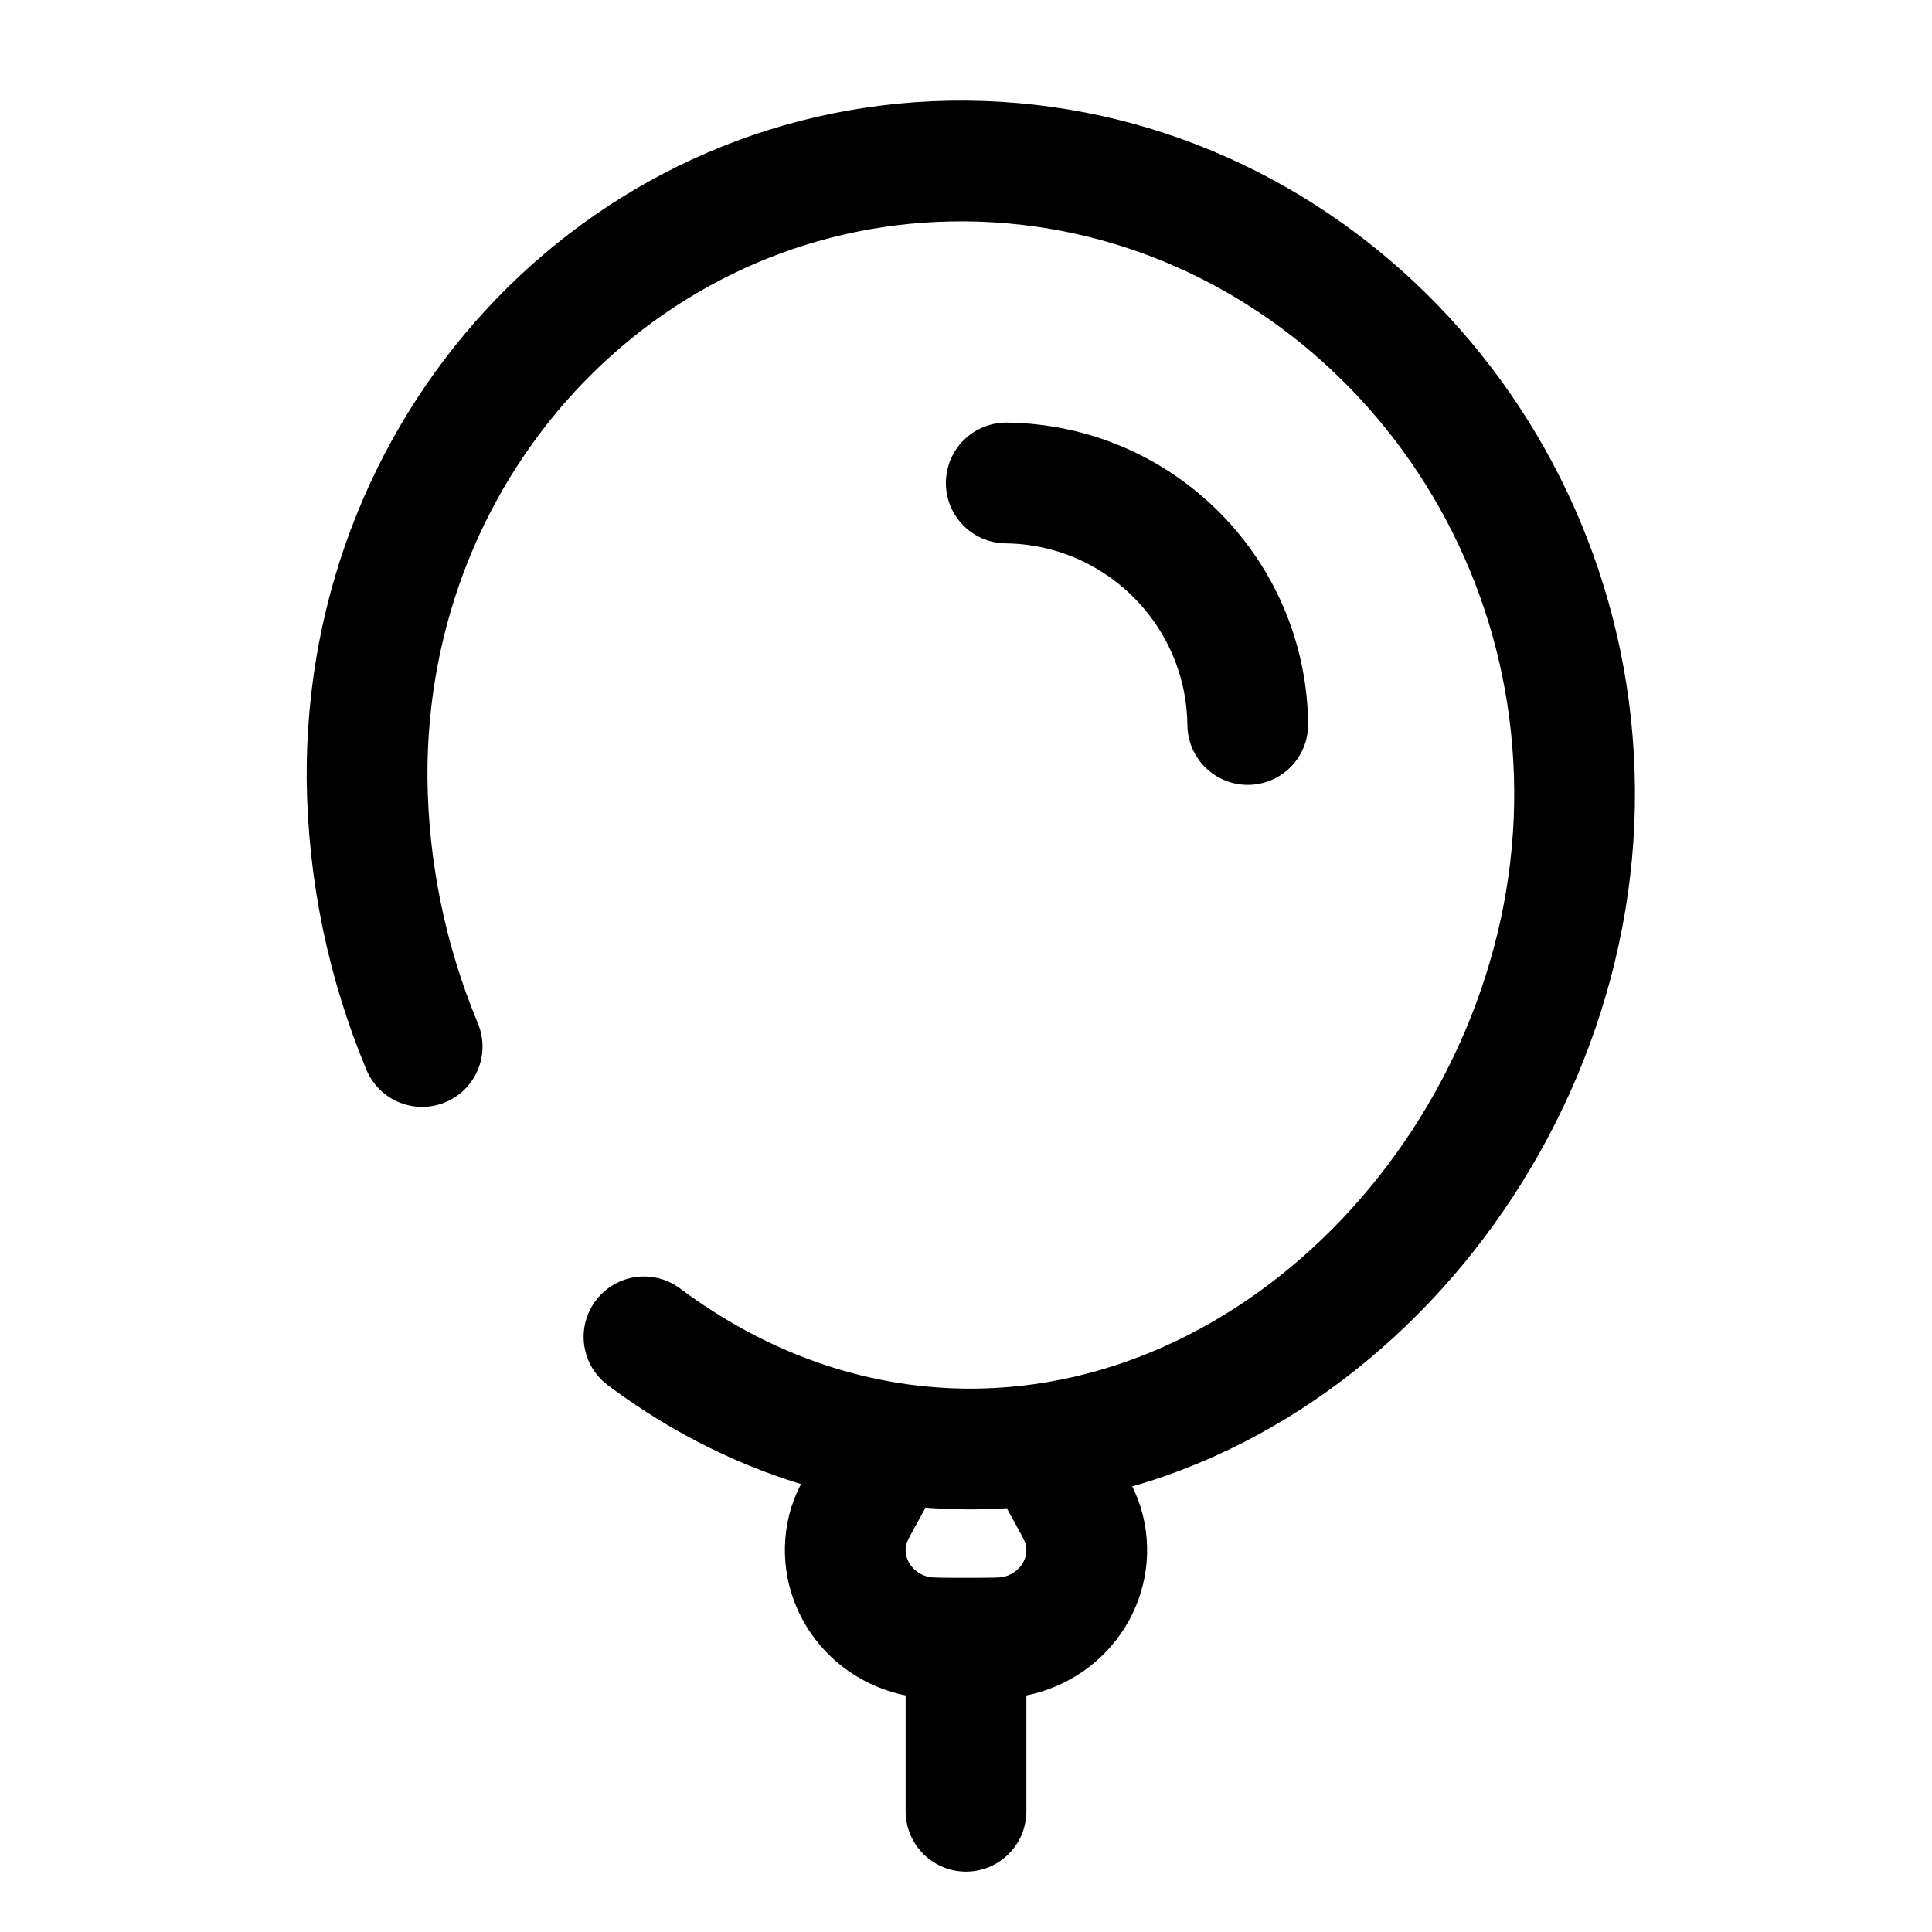
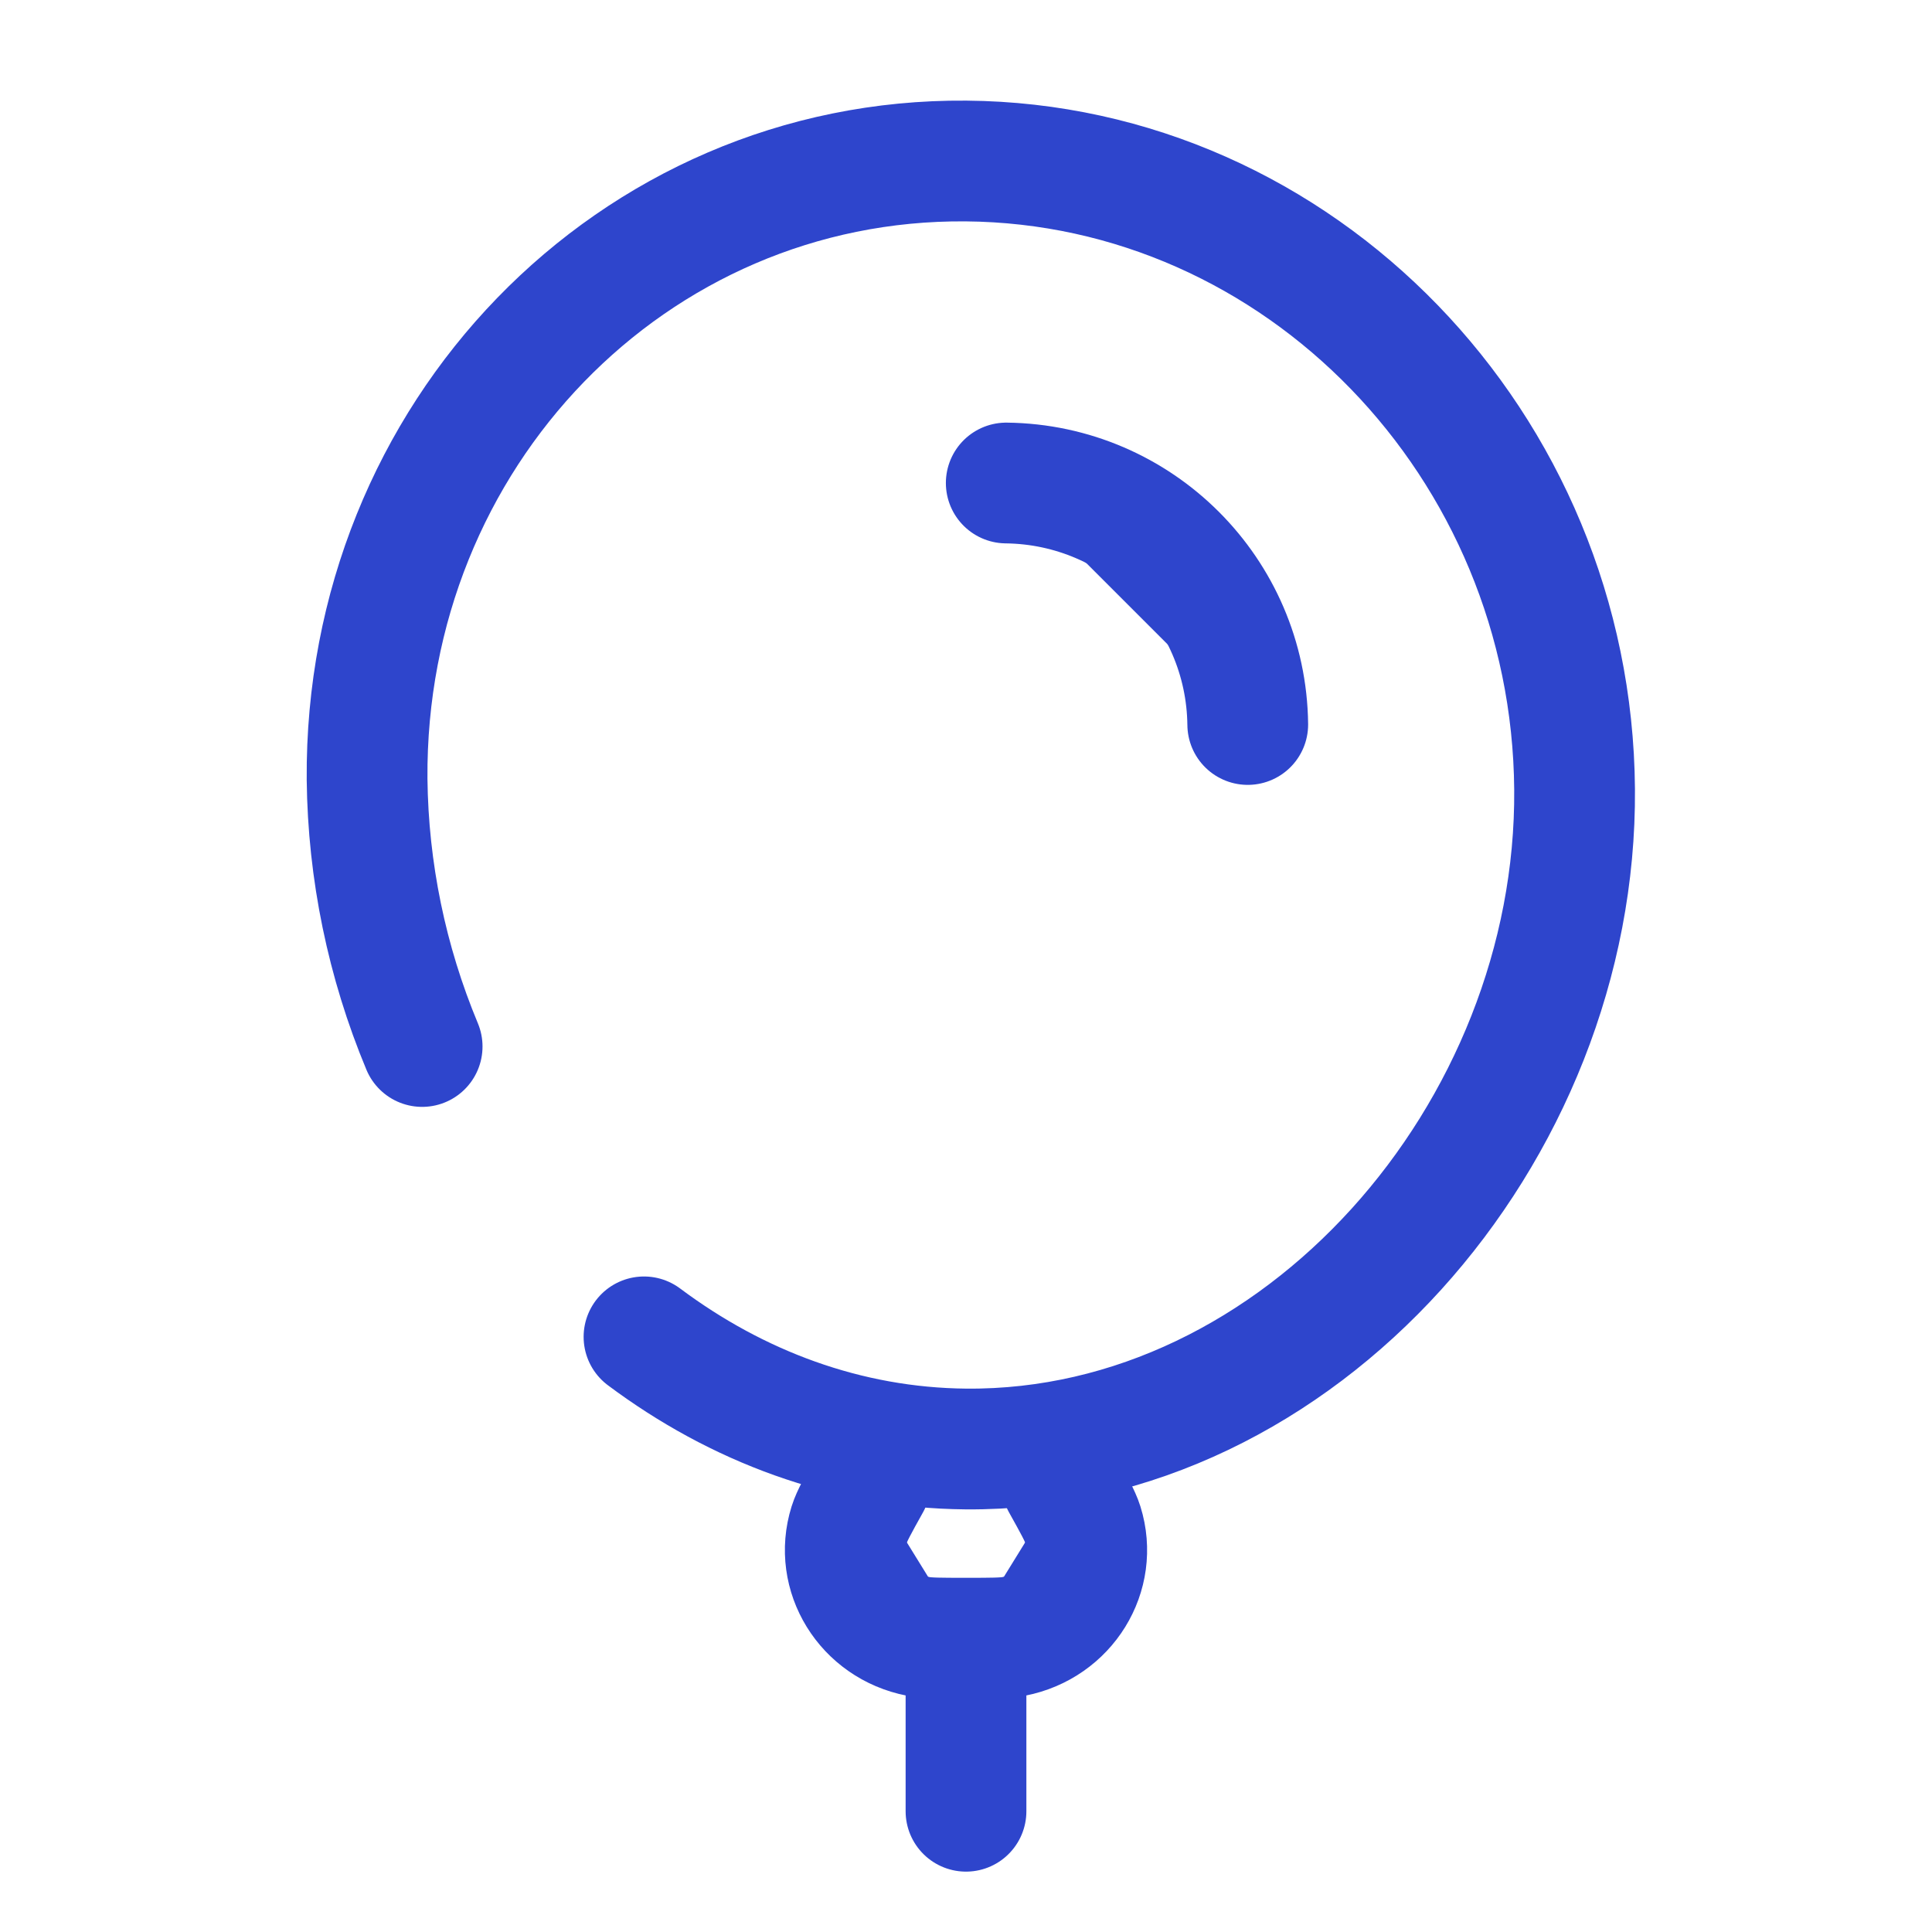
<svg xmlns="http://www.w3.org/2000/svg" id="balloon" viewBox="0 0 24 24">
-   <g fill="none" stroke="currentColor" stroke-linecap="round" stroke-width="1.5">
+   <g fill="none" stroke="#2E45CC" stroke-linecap="round" stroke-width="1.5">
    <path d="M8 16.607c1.15.86 2.518 1.38 4 1.393c4.142.034 7.594-3.92 7.56-8.196C19.527 5.53 16.142 2.034 12 2c-4.142-.034-7.473 3.404-7.44 7.68A8.88 8.88 0 0 0 5.244 13" />
-     <path d="M15.5 9a3.035 3.035 0 0 0-3-3M12 20.35c.321 0 .482 0 .593-.022c.654-.128 1.051-.772.858-1.39c-.033-.105-.109-.242-.261-.515M12 20.35c-.321 0-.482 0-.593-.022c-.654-.128-1.051-.772-.858-1.39c.033-.105.109-.242.261-.515M12 20.35v2.15" />
+     <path d="M15.5 9a3.035 3.035 0 0 0-3-3M12 20.35c.321 0 .482 0 .593-.022c.654-.128 1.051-.772.858-1.39c-.033-.105-.109-.242-.261-.515M12 20.35c-.321 0-.482 0-.593-.022c-.654-.128-1.051-.772-.858-1.39c.033-.105.109-.242.261-.515M12 20.35v2.15" fill="#2E45CC" />
  </g>
</svg>
